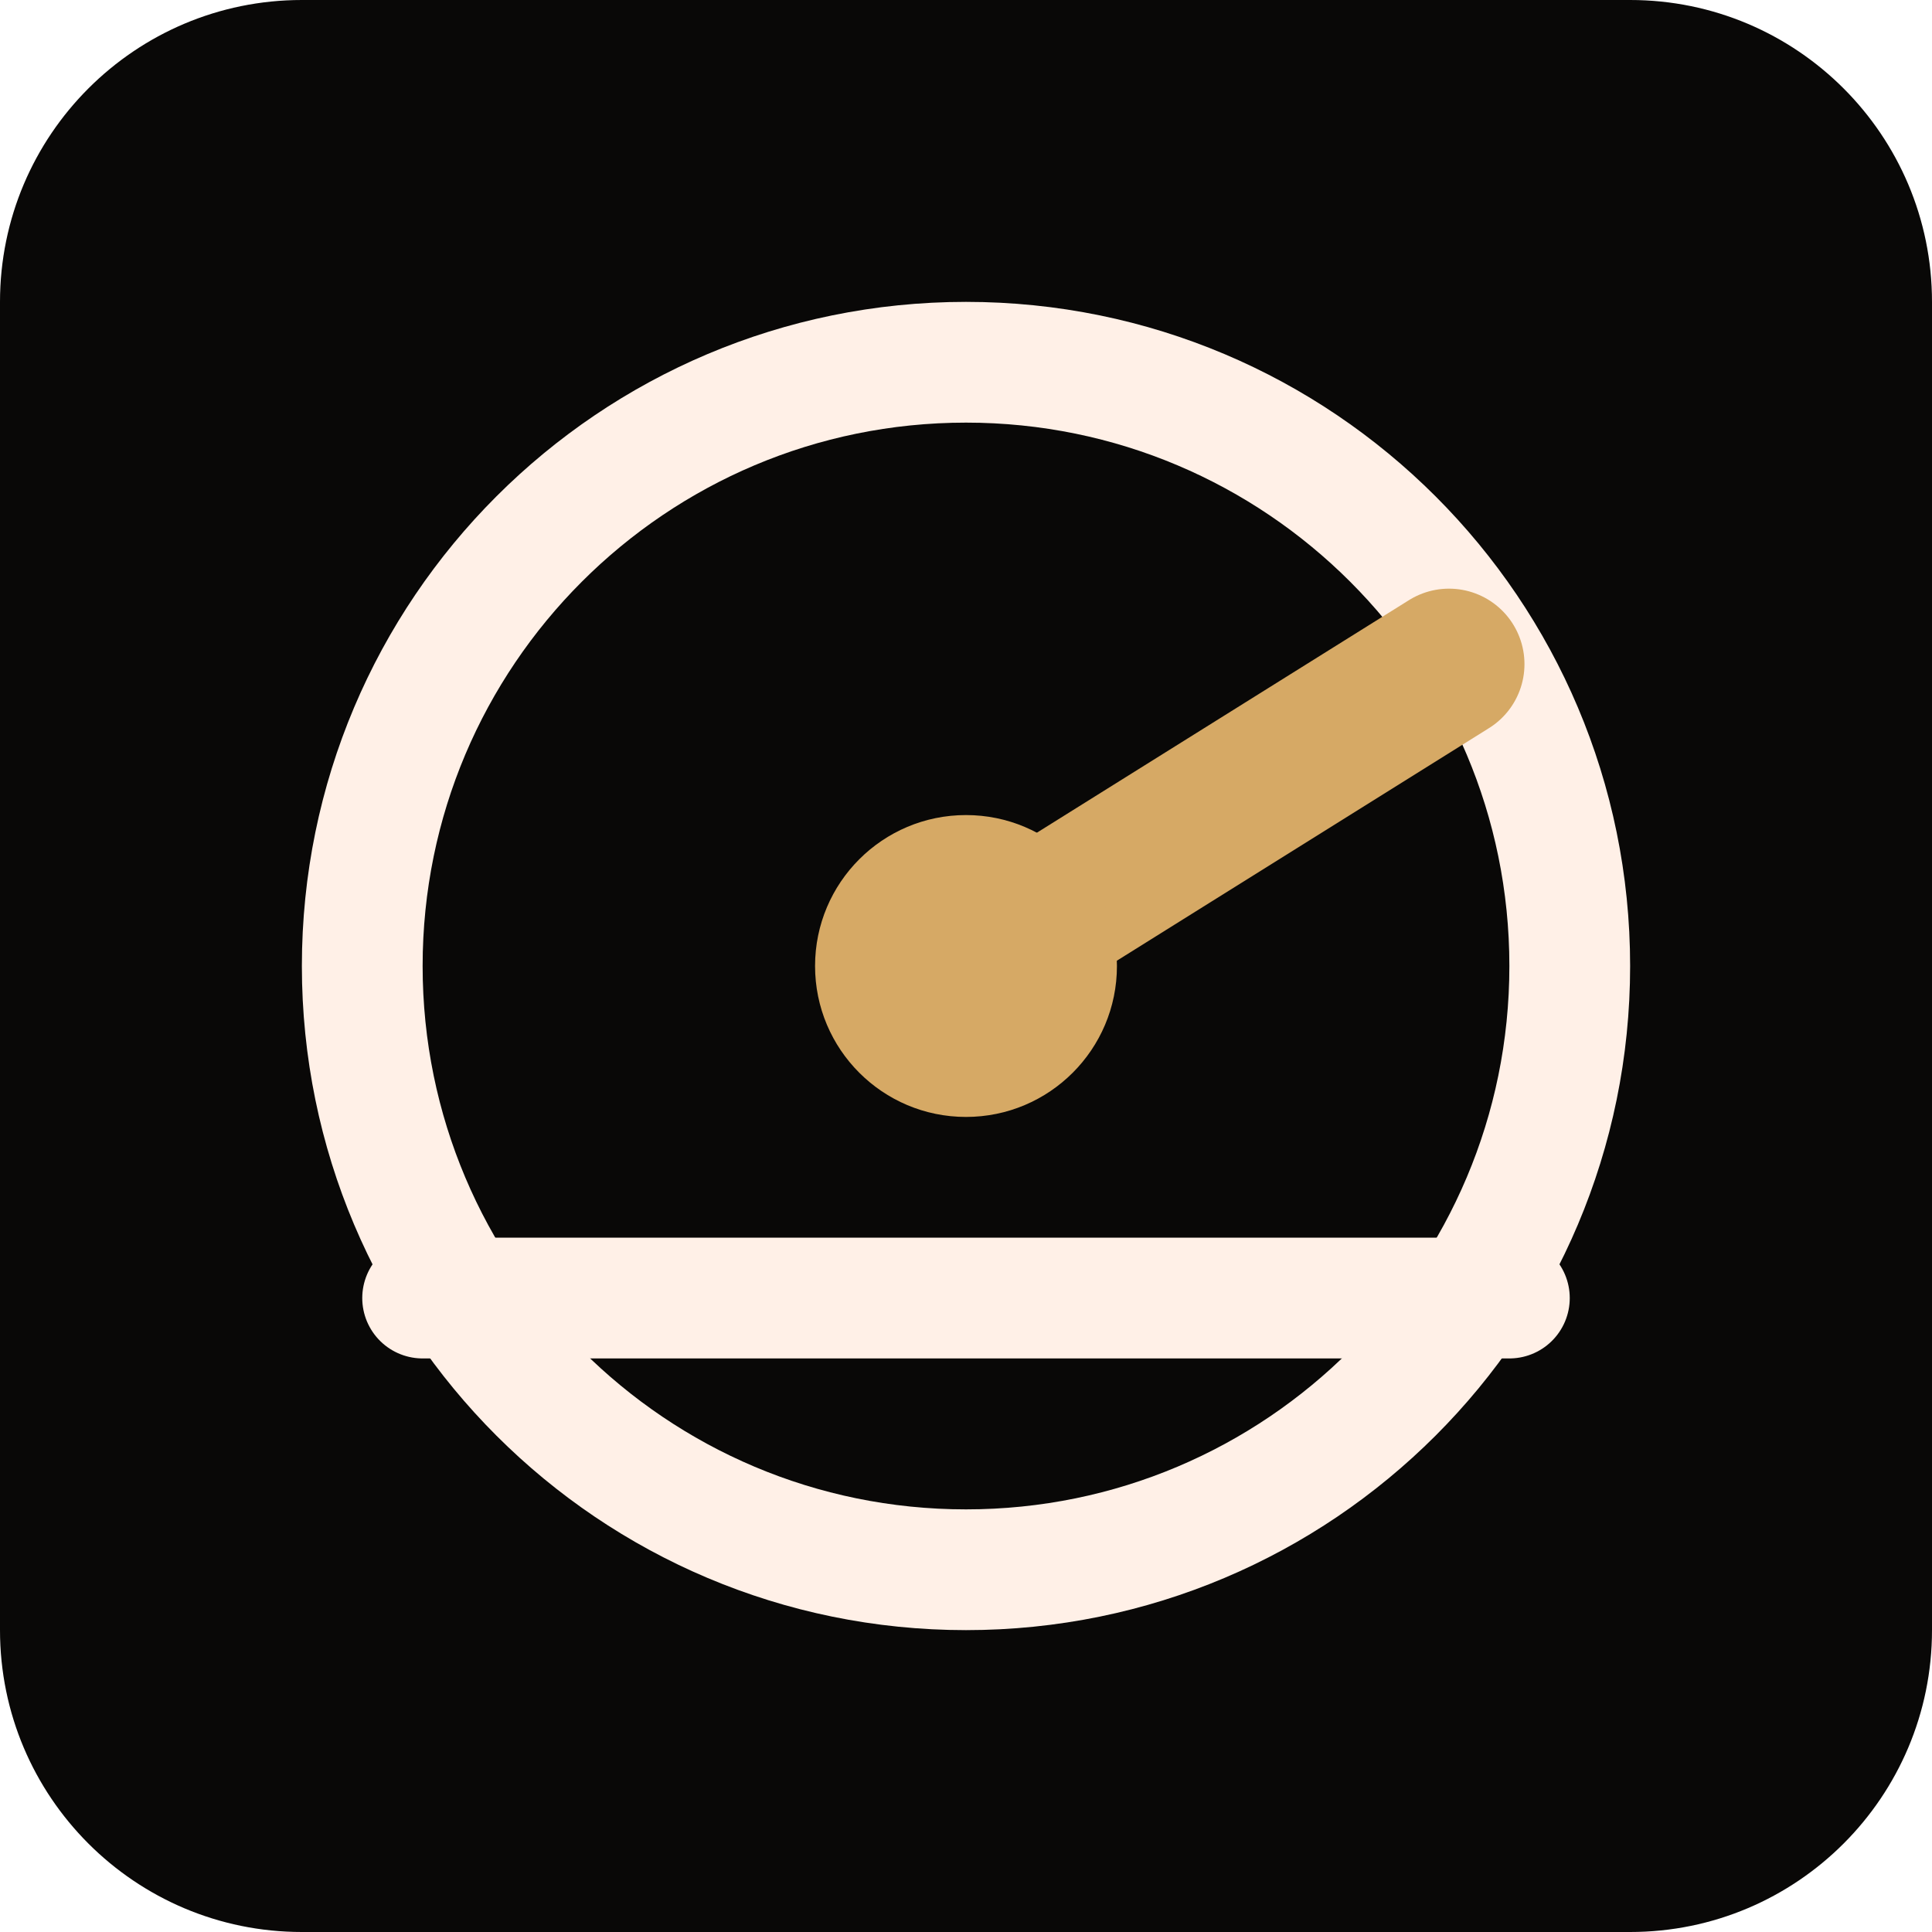
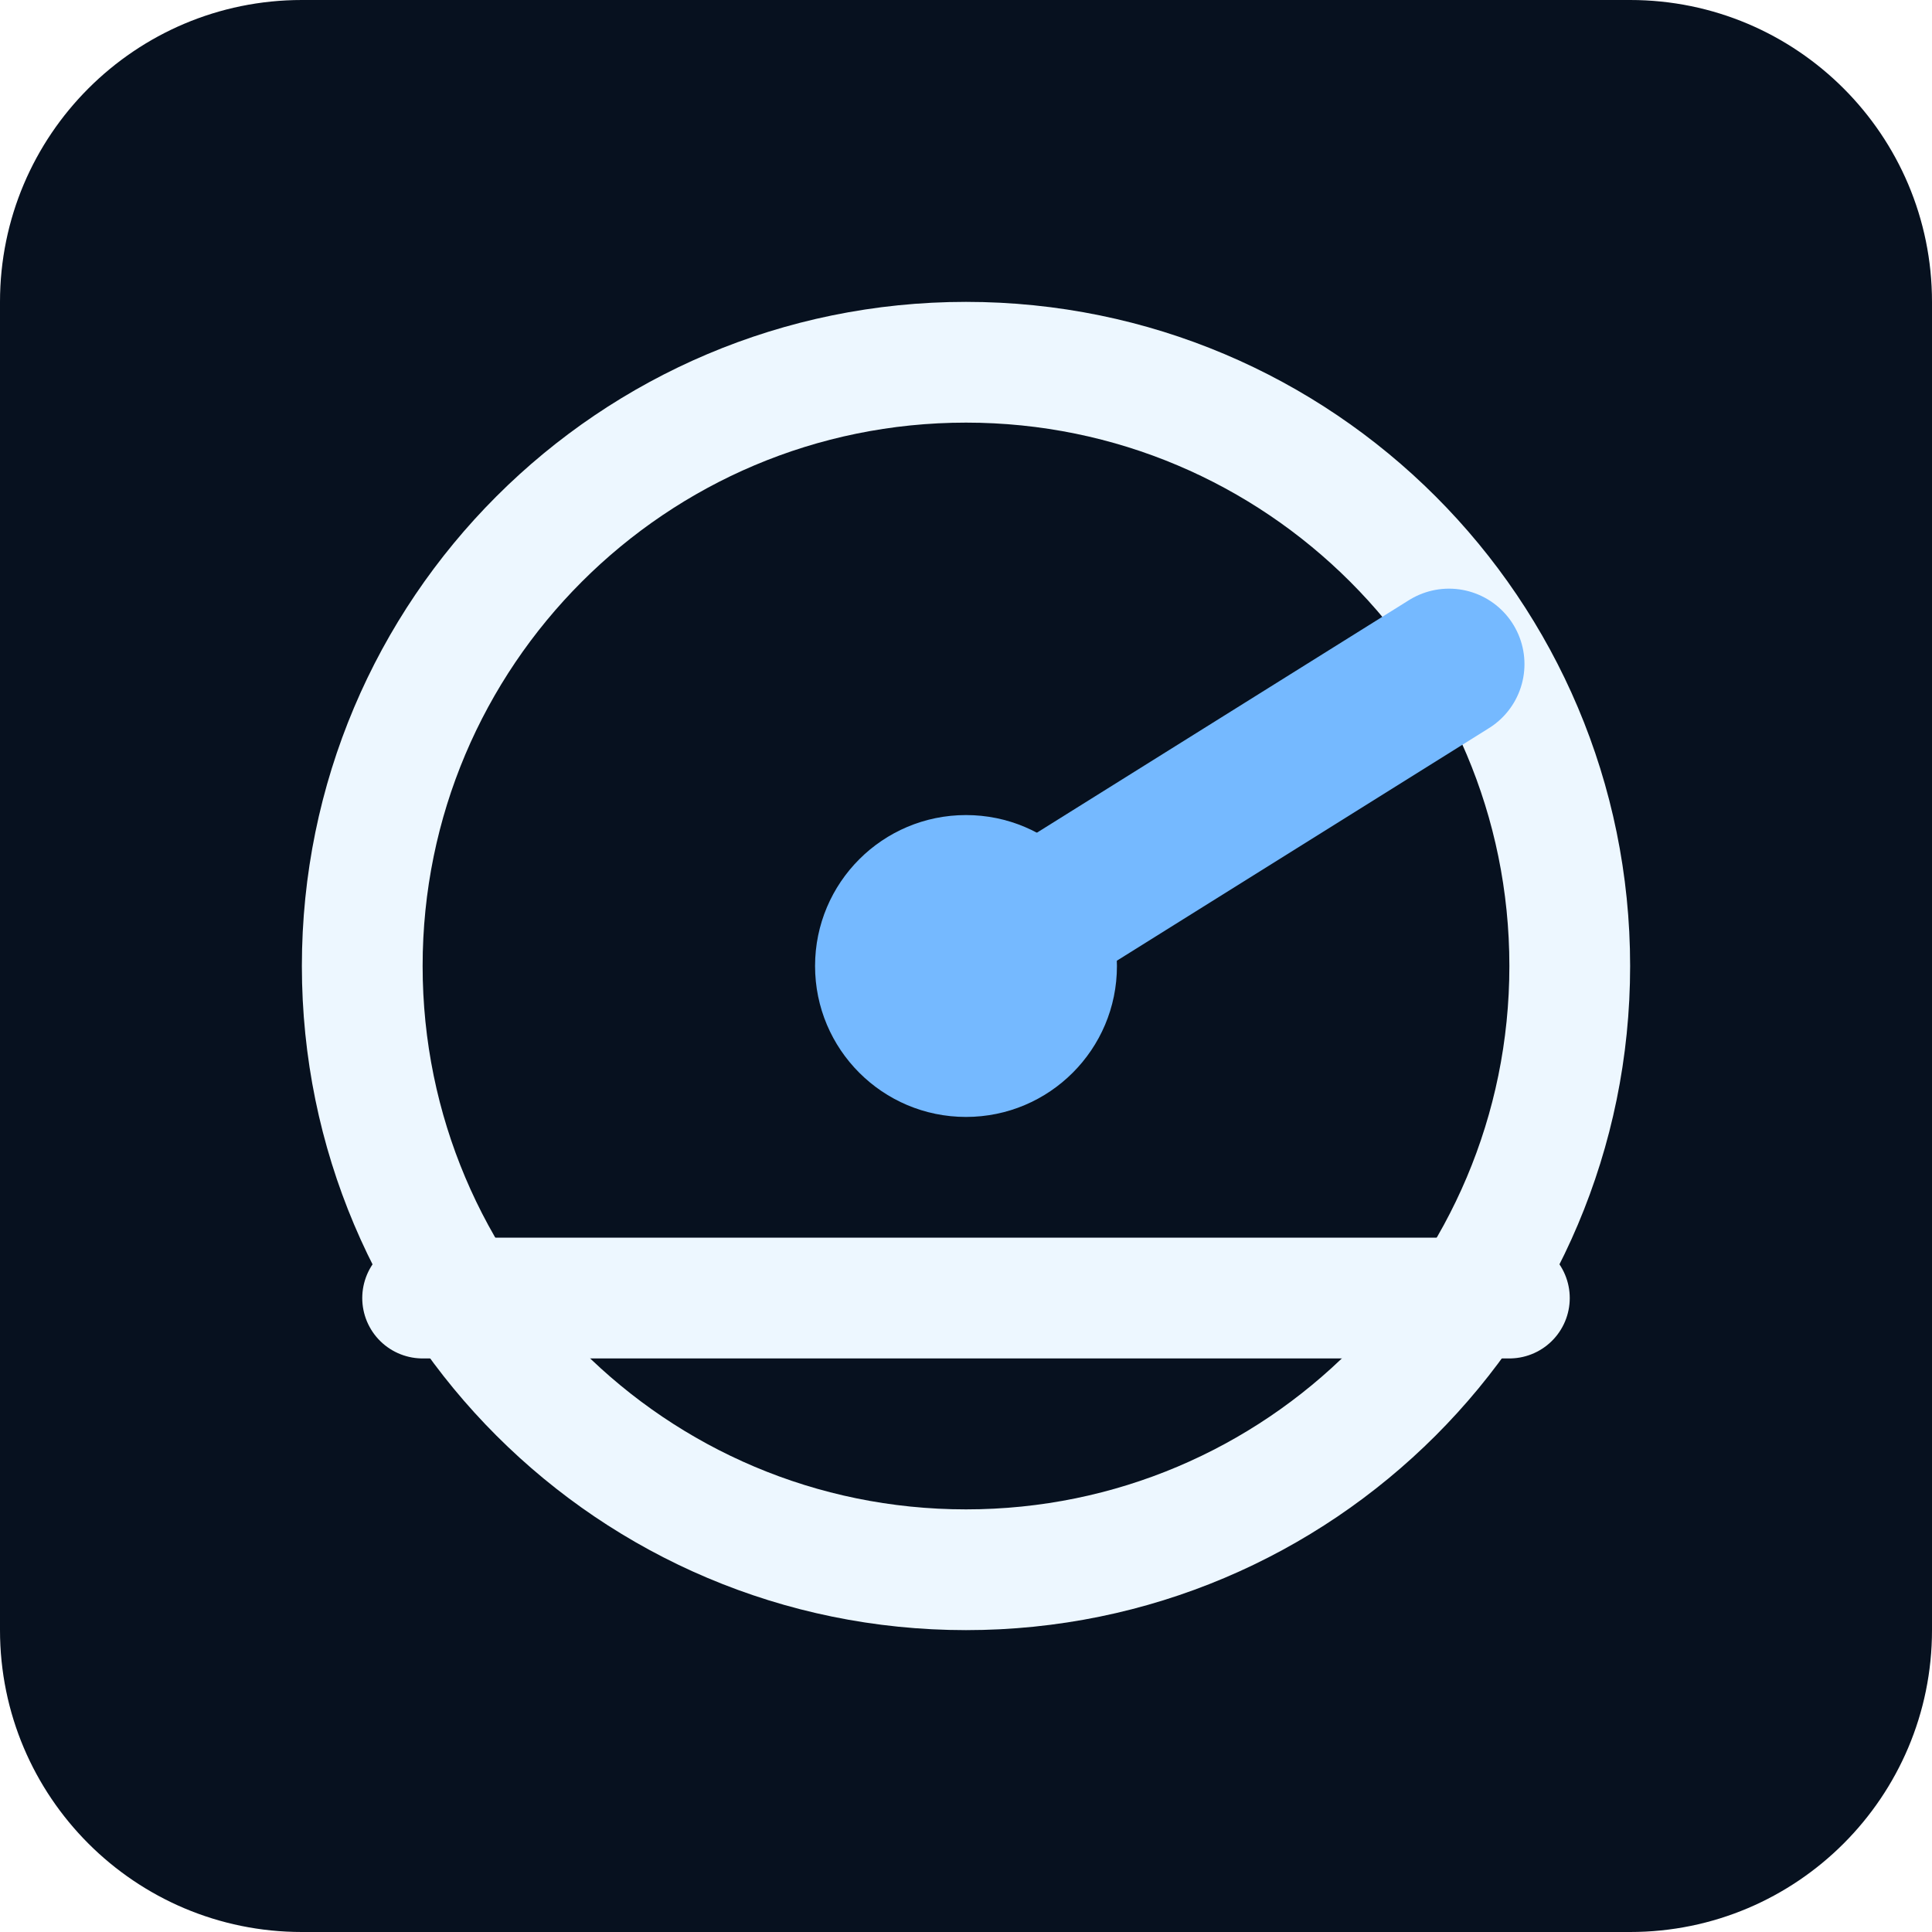
<svg xmlns="http://www.w3.org/2000/svg" viewBox="0 0 64 64" role="img" aria-label="Night Radar">
-   <rect width="64" height="64" rx="10" fill="#090807" />
-   <circle cx="32" cy="32" r="20" fill="none" stroke="#fff0e7" stroke-width="4" />
-   <path d="M32 32 48 22" stroke="#d6a965" stroke-width="5" stroke-linecap="round" />
-   <circle cx="32" cy="32" r="5" fill="#d6a965" />
-   <path d="M14 43h36" stroke="#fff0e7" stroke-width="4" stroke-linecap="round" />
+   <rect width="64" height="64" rx="10" fill="#07111f" />
+   <circle cx="32" cy="32" r="20" fill="none" stroke="#edf7ff" stroke-width="4" />
+   <path d="M32 32 48 22" stroke="#75b9ff" stroke-width="5" stroke-linecap="round" />
+   <circle cx="32" cy="32" r="5" fill="#75b9ff" />
+   <path d="M14 43h36" stroke="#edf7ff" stroke-width="4" stroke-linecap="round" />
</svg>
